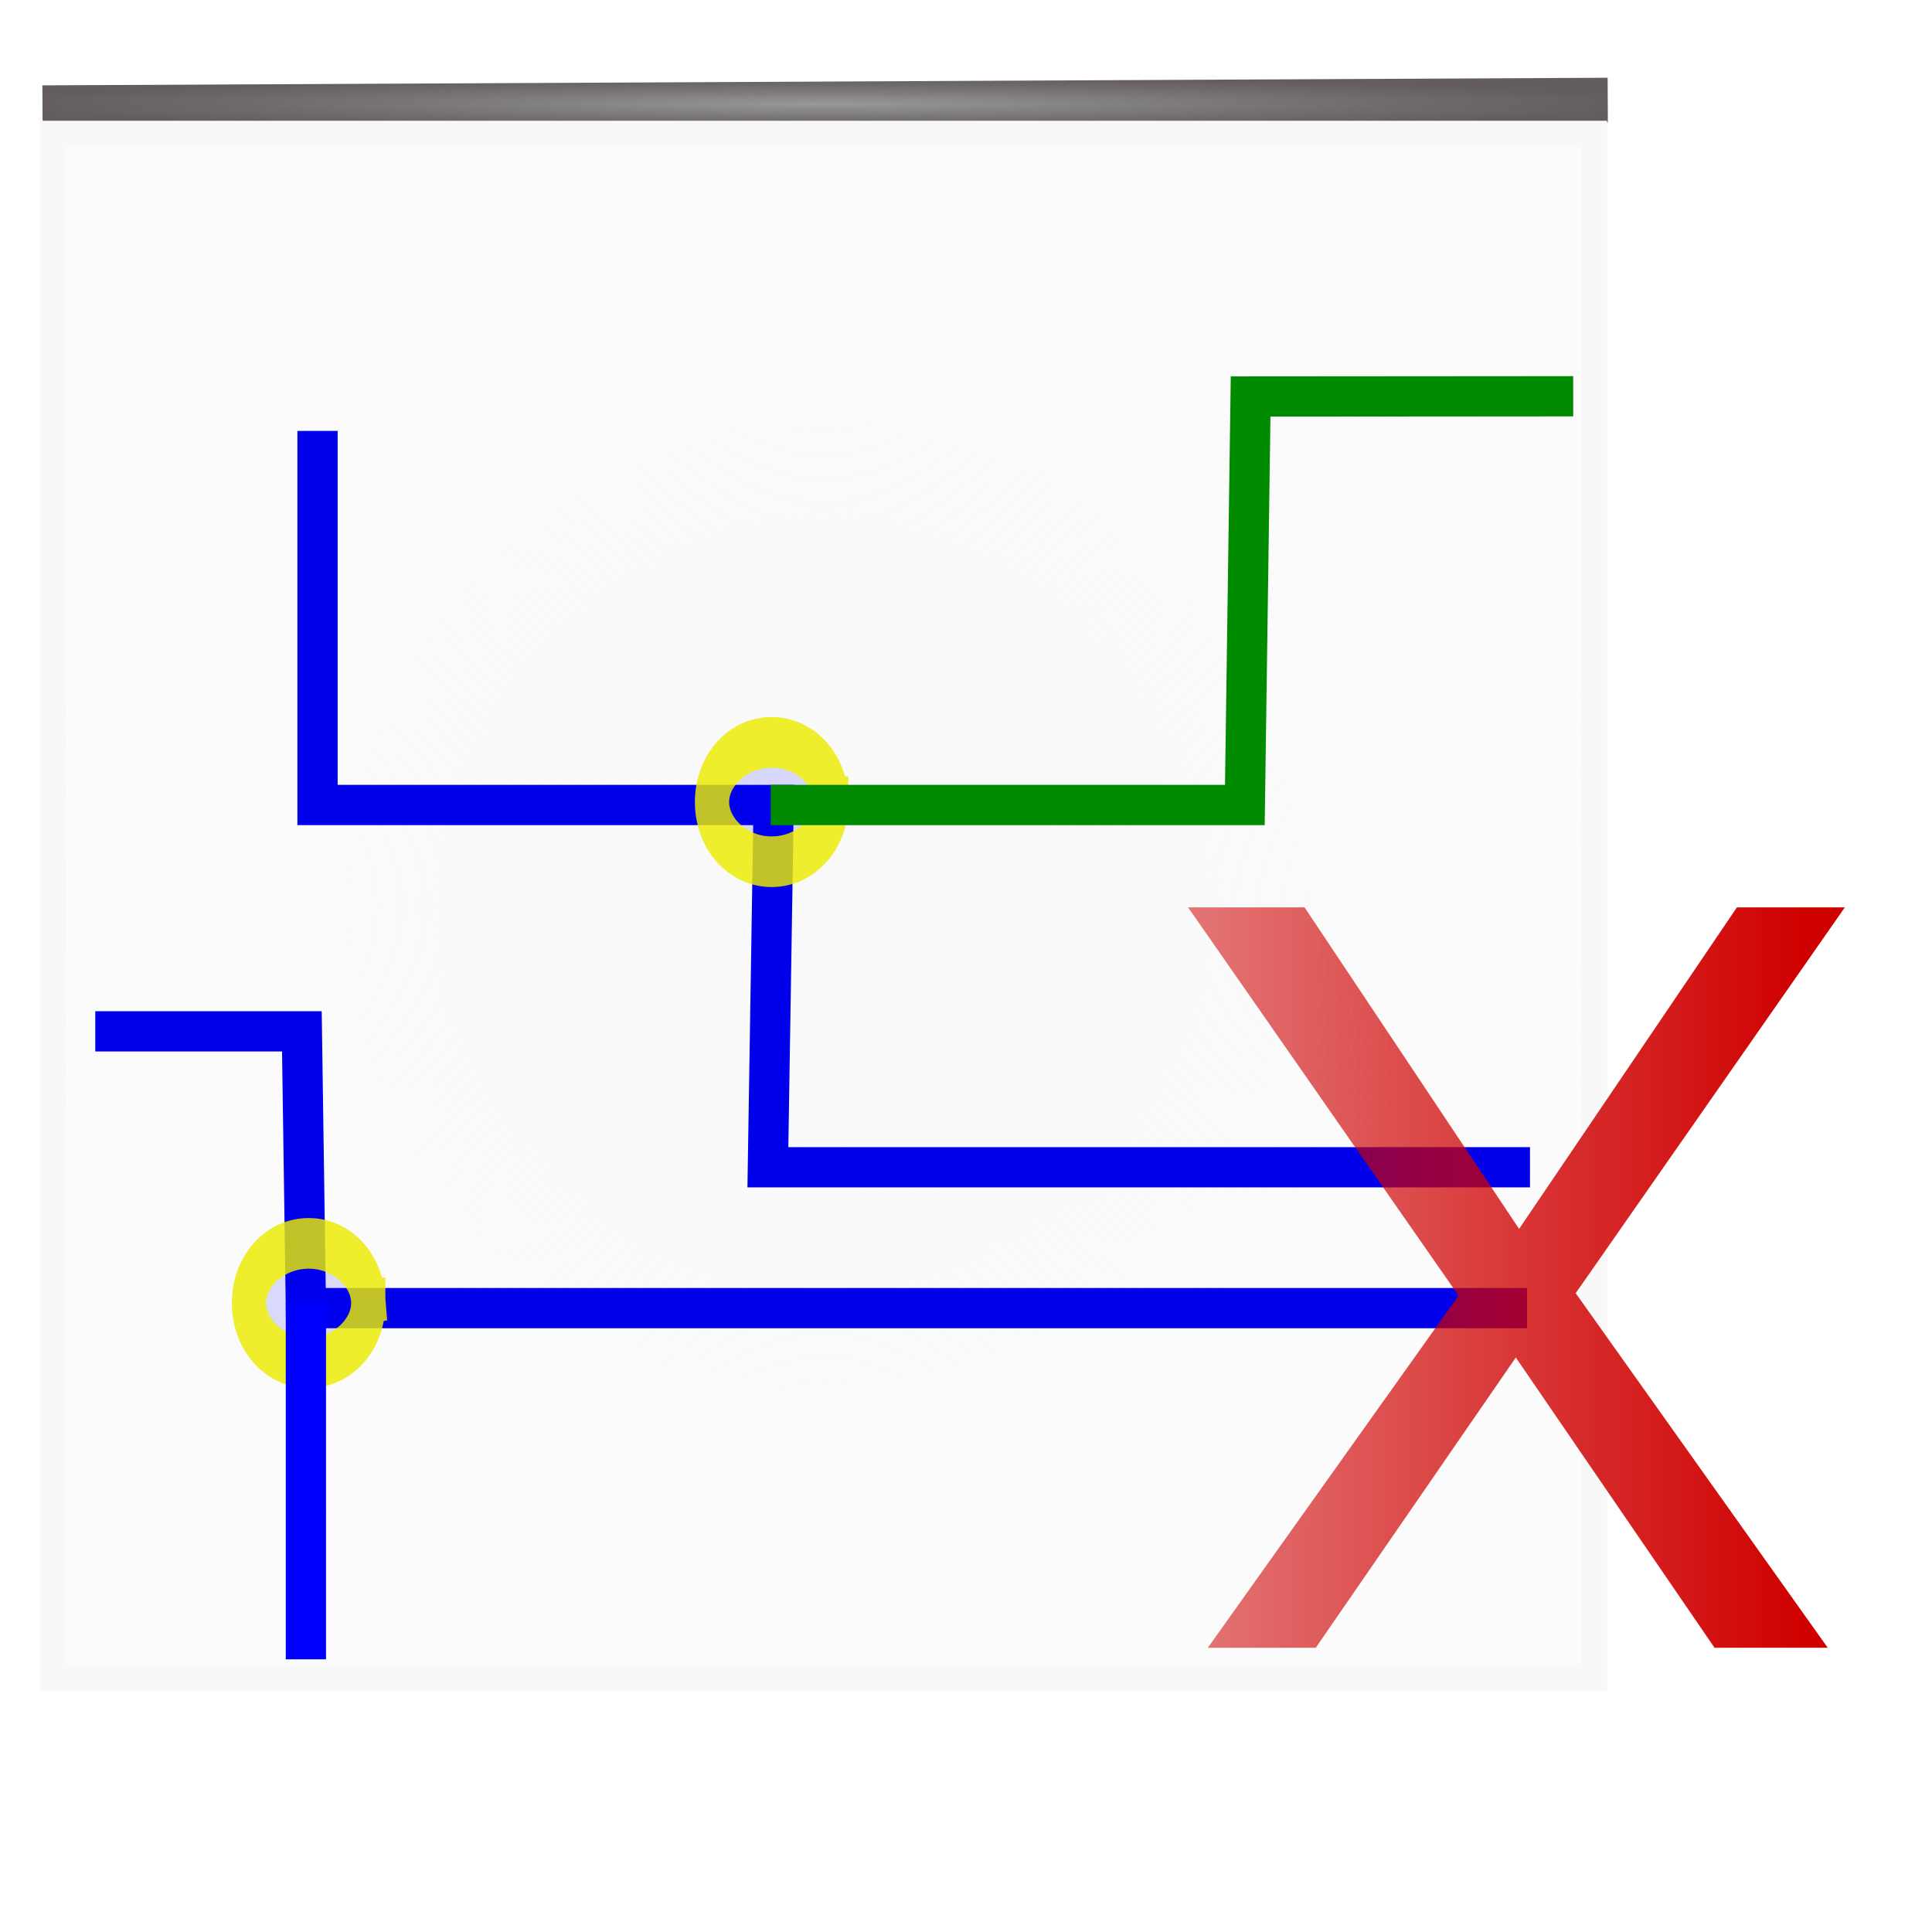
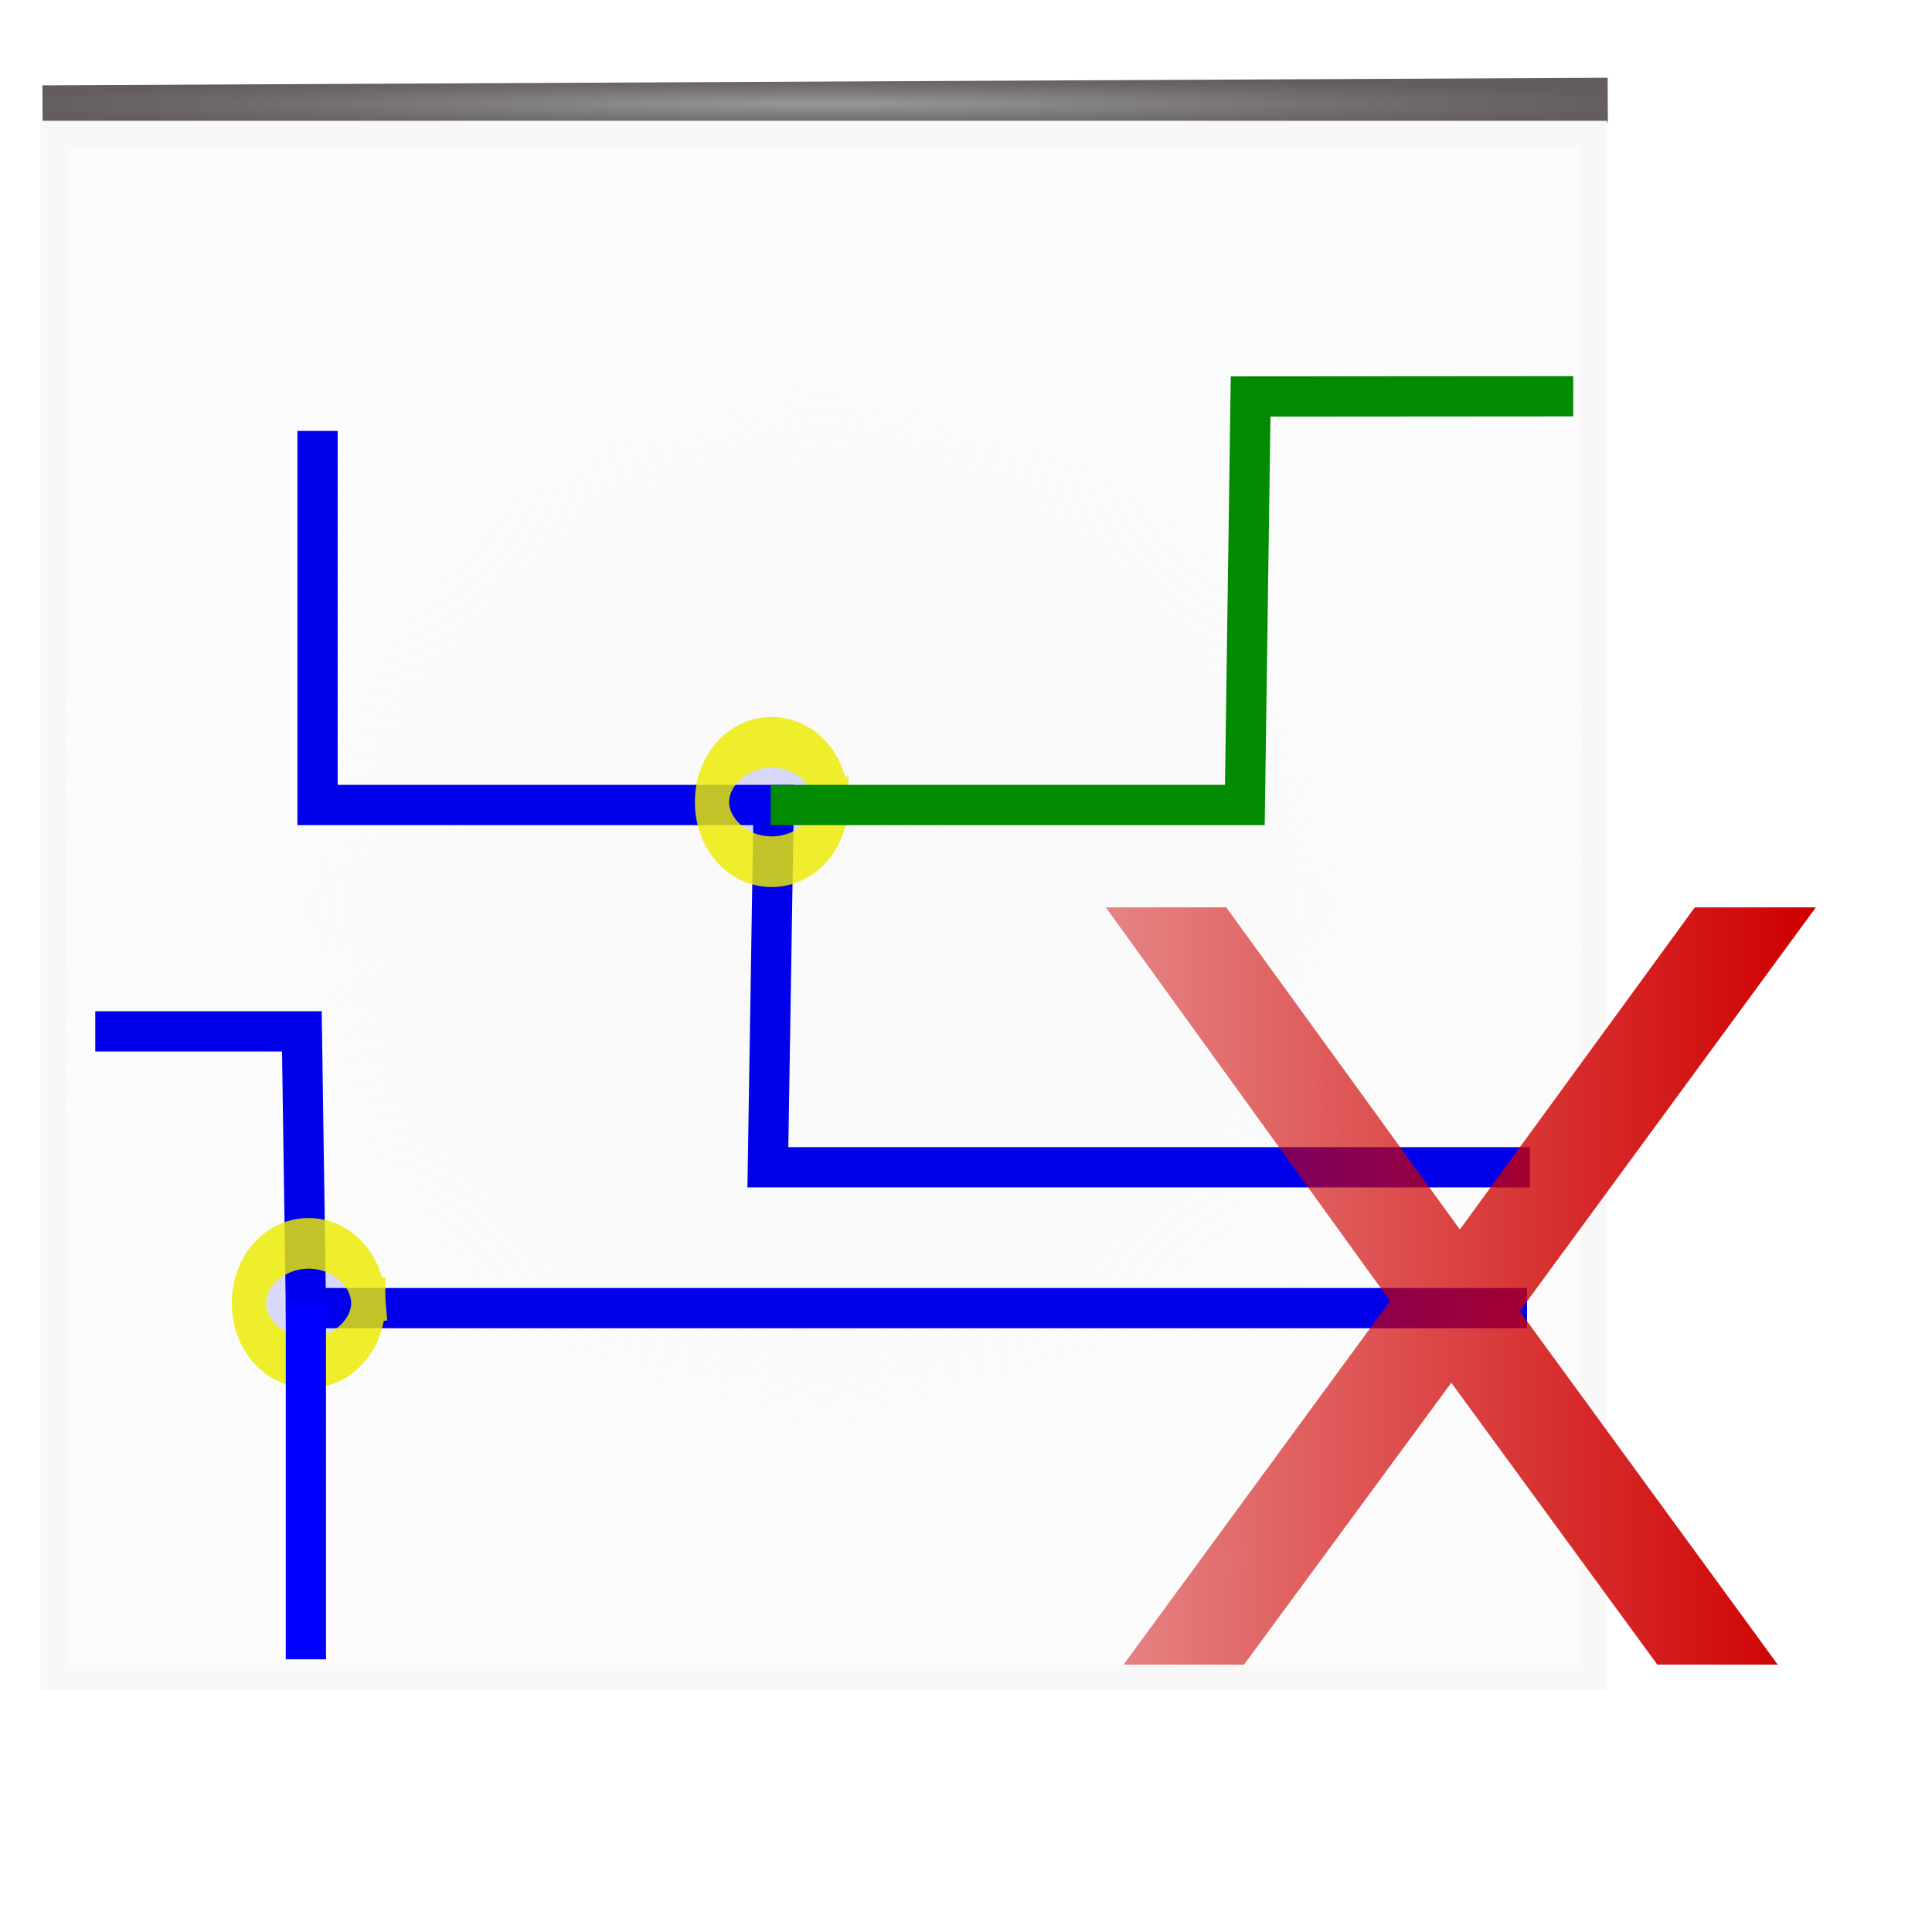
- <svg xmlns="http://www.w3.org/2000/svg" xmlns:ns1="http://www.openswatchbook.org/uri/2009/osb" xmlns:xlink="http://www.w3.org/1999/xlink" version="1.1" width="48" height="48" id="svg2618">
+ <svg xmlns="http://www.w3.org/2000/svg" xmlns:xlink="http://www.w3.org/1999/xlink" width="48" height="48" id="gschem_project_close">
  <defs id="defs6">
    <linearGradient id="linearGradient3778">
      <stop style="stop-color:#f9f9f9;stop-opacity:1;" offset="0" id="stop3780" />
      <stop style="stop-color:#f9f9f9;stop-opacity:0.624;" offset="1" id="stop3782" />
    </linearGradient>
    <linearGradient id="linearGradient3768">
      <stop style="stop-color:#999999;stop-opacity:1;" offset="0" id="stop3770" />
      <stop style="stop-color:#413939;stop-opacity:0.815;" offset="1" id="stop3772" />
    </linearGradient>
    <linearGradient id="linearGradient5316">
      <stop style="stop-color:#cf0000;stop-opacity:1;" offset="0" id="stop5318" />
      <stop style="stop-color:#cf0000;stop-opacity:0.413;" offset="1" id="stop5320" />
    </linearGradient>
-     <linearGradient id="linearGradient5290" ns1:paint="solid">
-       <stop style="stop-color:#000000;stop-opacity:1;" offset="0" id="stop5292" />
-     </linearGradient>
    <linearGradient xlink:href="#linearGradient5316" id="linearGradient5322" x1="-42.806" y1="-33.431" x2="-24.498" y2="-33.431" gradientUnits="userSpaceOnUse" />
    <radialGradient xlink:href="#linearGradient3768" id="radialGradient3776" cx="20.5" cy="2.582" fx="20.5" fy="2.582" r="20" gradientTransform="matrix(1,0,0,0.0325,0,2.497893)" gradientUnits="userSpaceOnUse" />
    <radialGradient xlink:href="#linearGradient3778" id="radialGradient3786" cx="20.463" cy="22.5" fx="20.463" fy="22.5" r="19.463" gradientTransform="matrix(1,0,0,1.001899,0,-0.04272563)" gradientUnits="userSpaceOnUse" />
  </defs>
  <path style="fill:#f9f9f9;fill-opacity:0.169;stroke:url(#radialGradient3776);stroke-width:1.111px;stroke-linecap:butt;stroke-linejoin:miter;stroke-opacity:1" d="M 1.056,2.676 39.944,2.487" id="path3068" />
  <rect style="fill:url(#radialGradient3786);fill-opacity:1.0;stroke:#f8f8f8;stroke-width:0.646;stroke-linecap:square;stroke-miterlimit:4;stroke-opacity:1;stroke-dasharray:none" id="rect3844" width="38.28" height="38.354" x="1.323" y="3.323" />
  <path style="fill:none;stroke:#0000eb;stroke-width:1px;stroke-linecap:butt;stroke-linejoin:miter;stroke-opacity:1" d="m 7.889,10.706 0,9.294 11.332,0 -0.143,9 18.934,0" id="path5302" />
  <path style="fill:none;stroke:#0000eb;stroke-width:1px;stroke-linecap:butt;stroke-linejoin:miter;stroke-opacity:1" d="m 2.367,25.624 5.133,0 0.1,6.876 30.339,0" id="path5304" />
  <path style="opacity:0.823;fill:#0000ff;fill-opacity:0.169;stroke:#ebeb00;stroke-width:0.7;stroke-linecap:square;stroke-miterlimit:4;stroke-opacity:1;stroke-dasharray:none" id="path5306" d="m 45.255,18.918 a 1.219,0.825 0 1 1 -0.004,-0.064" transform="matrix(1.215982,0,0,1.797538,-34.37515,-14.08436)" />
  <path style="fill:none;stroke:#008b00;stroke-width:1px;stroke-linecap:butt;stroke-linejoin:miter;stroke-opacity:1" d="m 19.149,20 11.779,0 0.143,-10.149 8.015,-0.006" id="path5308" />
-   <text xml:space="preserve" style="font-size:26.963px;font-style:normal;font-variant:normal;font-weight:normal;font-stretch:normal;line-height:125%;letter-spacing:0px;word-spacing:0px;fill:url(#linearGradient5322);fill-opacity:1;stroke:none;font-family:Purisa;-inkscape-font-specification:Purisa" x="-43.911" y="-23.589" id="text5312" transform="scale(-1.04644,-0.9556209)">
+   <text xml:space="preserve" style="font-size:27.0px;line-height:125%;px;px;fill:url(#linearGradient5322);fill-opacity:1;stroke:none;font-family:DejaVu Sans;" x="-43.911" y="-23.589" id="text5312" transform="scale(-1.04644,-0.9556209)">
    <tspan id="tspan5314" x="-43.911" y="-23.589" style="fill-opacity:1;fill:url(#linearGradient5322)">X</tspan>
  </text>
  <path style="opacity:0.823;fill:#0000ff;fill-opacity:0.169;stroke:#ebeb00;stroke-width:0.7;stroke-linecap:square;stroke-miterlimit:4;stroke-opacity:1;stroke-dasharray:none" id="path5306-1" d="m 45.255,18.918 a 1.219,0.825 0 1 1 -0.004,-0.064" transform="matrix(1.215982,0,0,1.797538,-45.87922,-1.636902)" />
  <path style="fill:#0000eb;stroke:#0000ff;stroke-width:1px;stroke-linecap:butt;stroke-linejoin:miter;stroke-opacity:1;fill-opacity:1" d="m 7.6,32.369 0,8.856" id="path5342" />
</svg>
